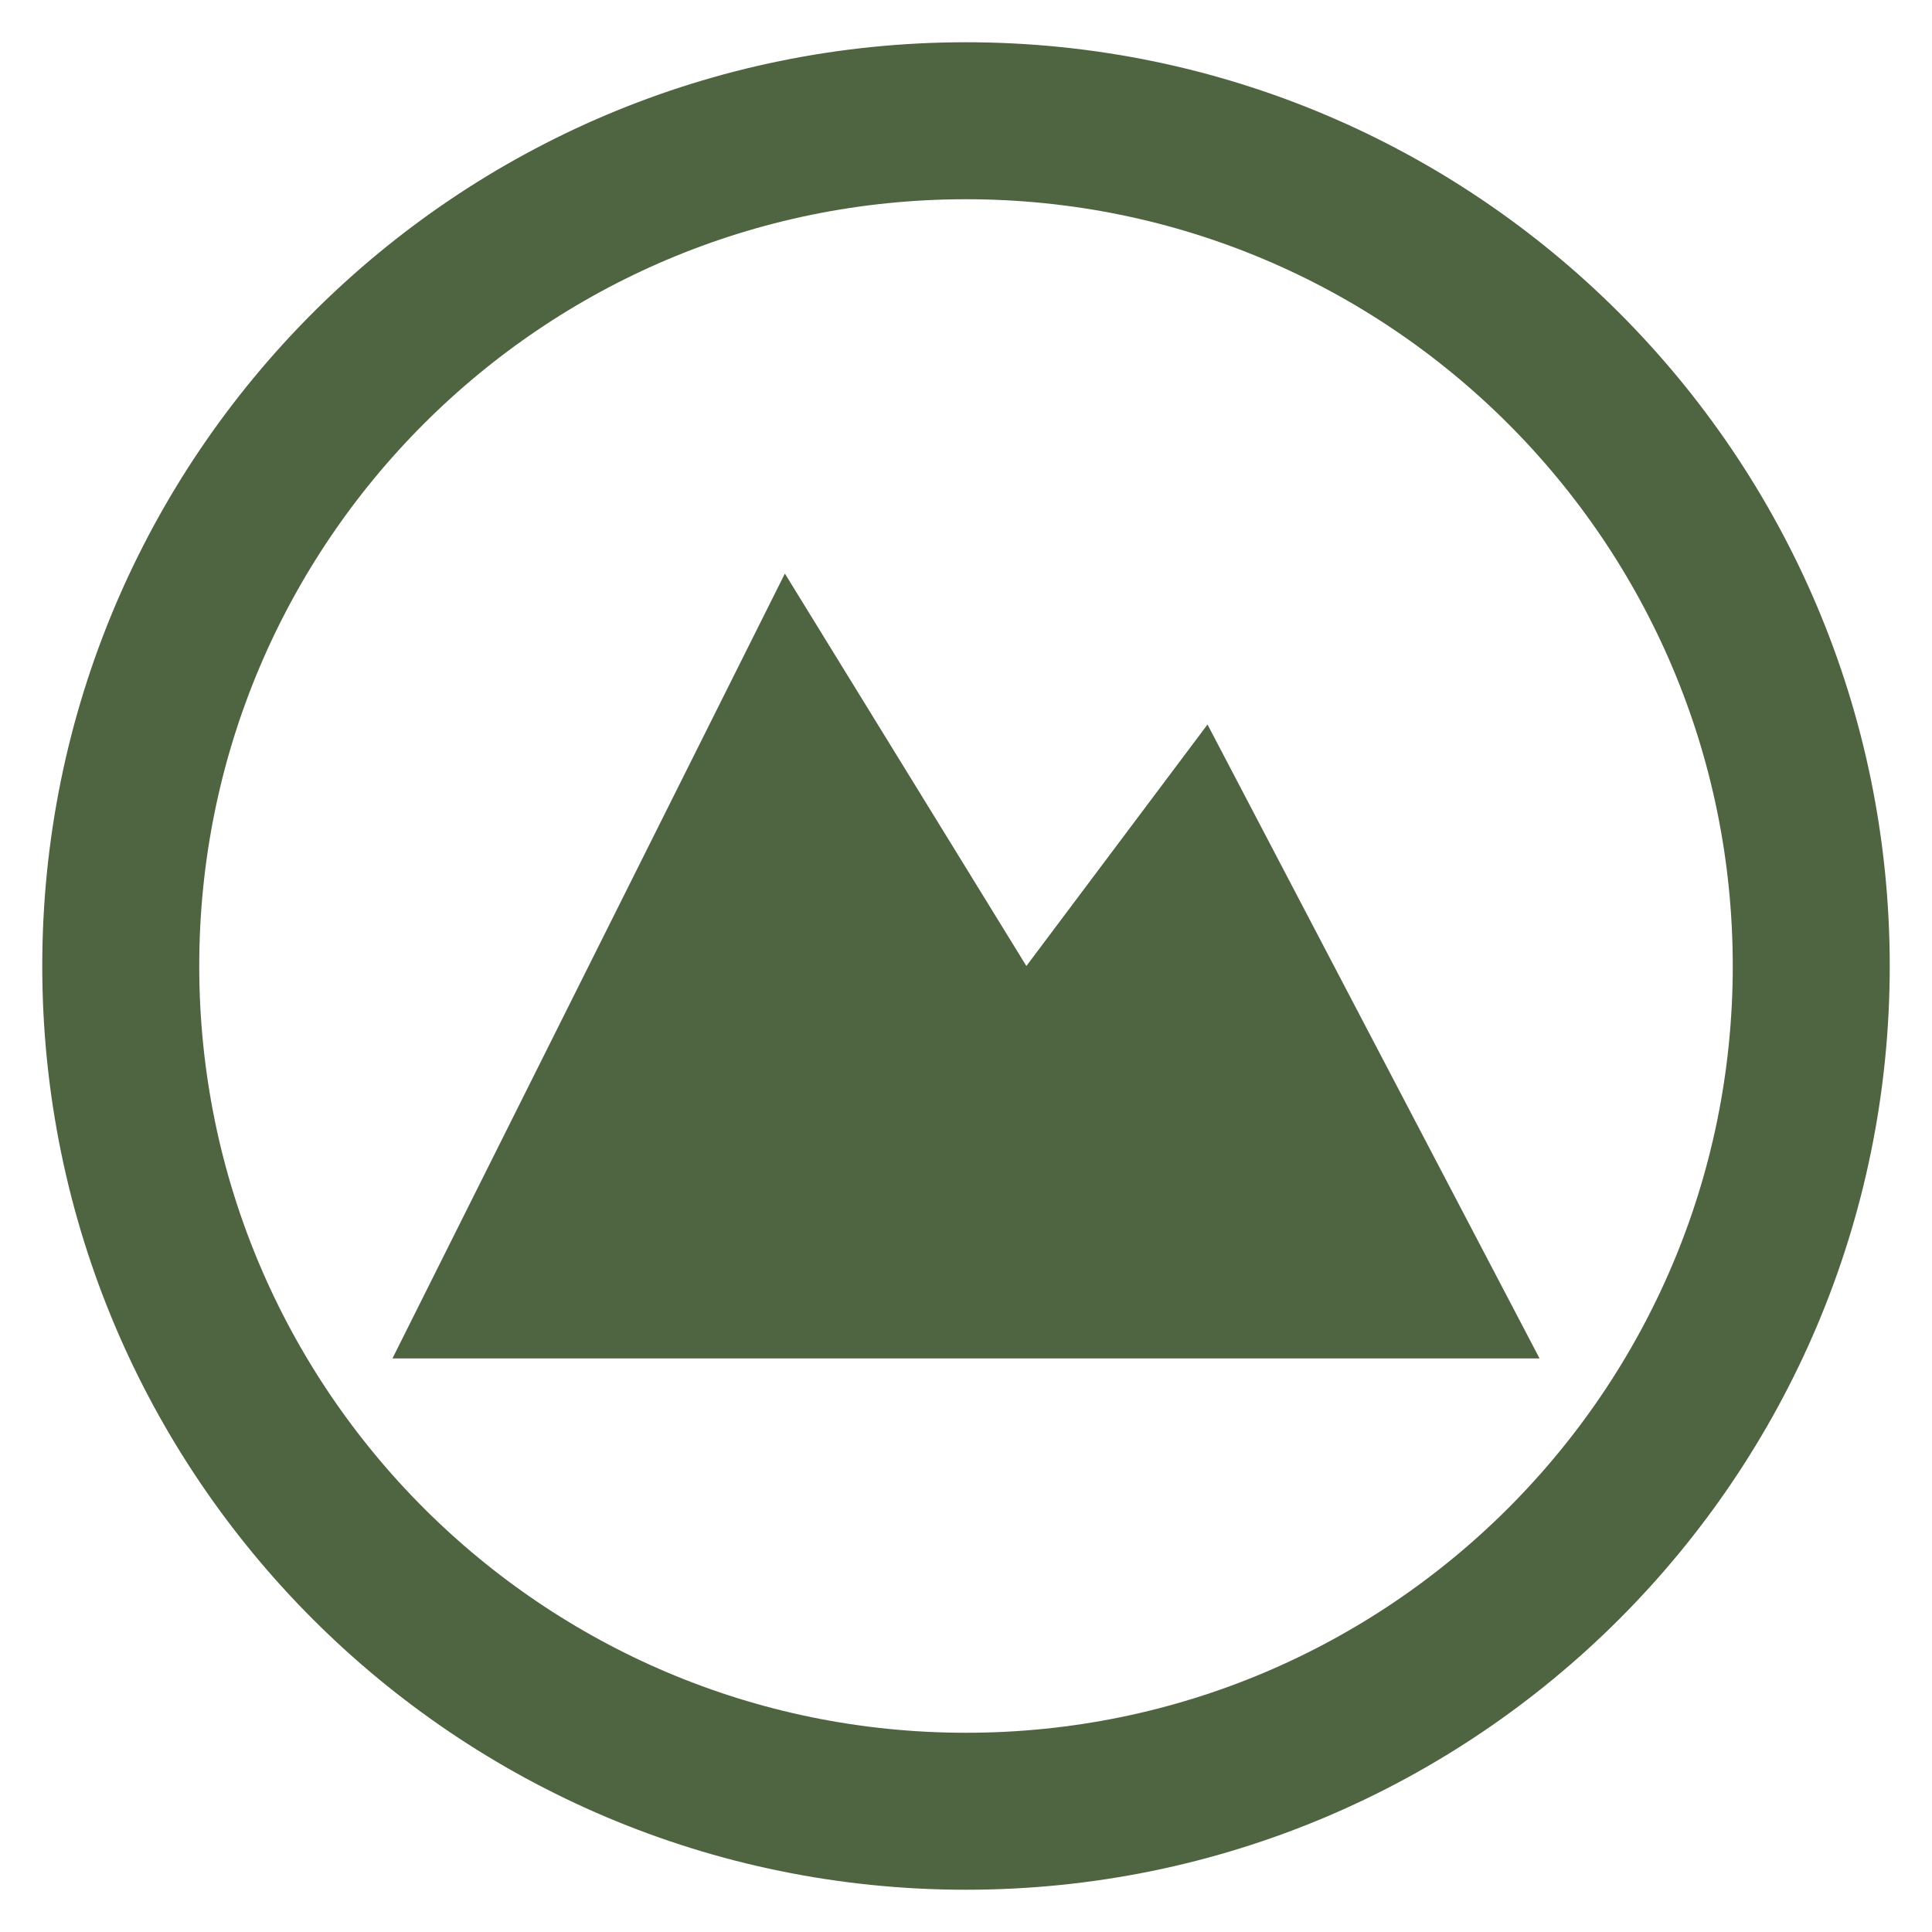
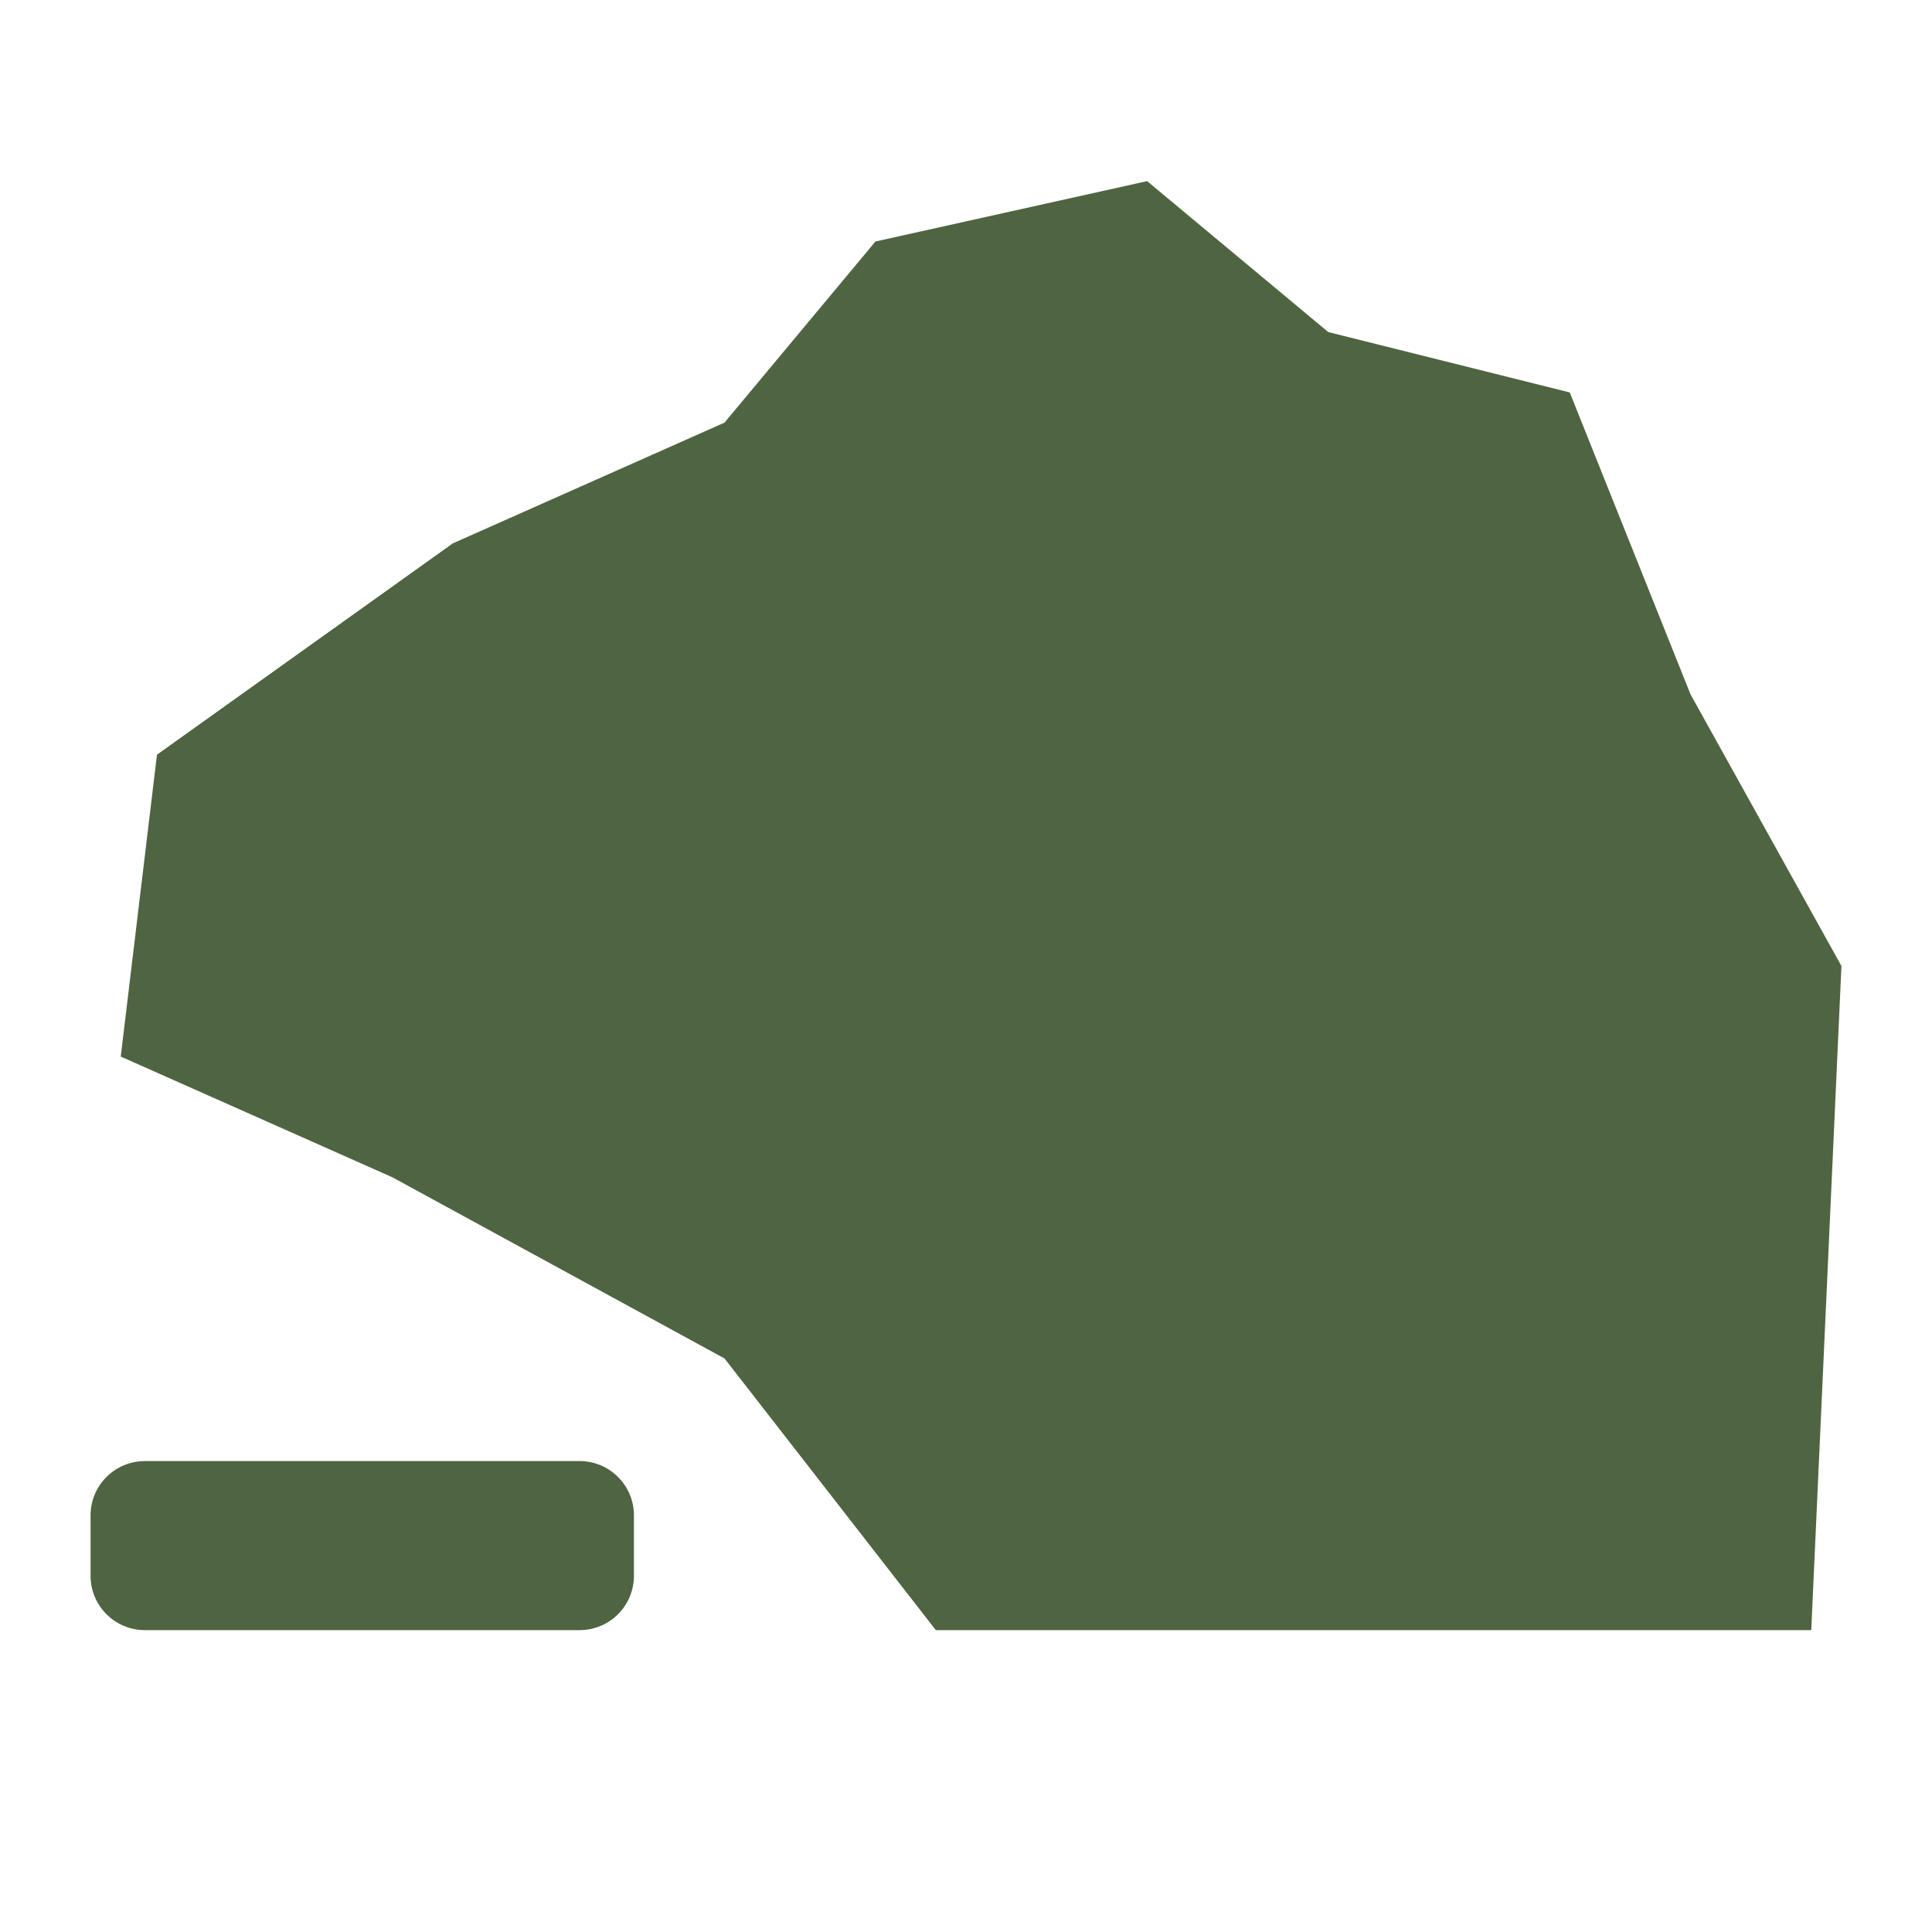
<svg xmlns="http://www.w3.org/2000/svg" viewBox="0 0 32 32">
  <style>
    .m { color: #4F6441; }
    @media (prefers-color-scheme: dark) { .m { color: #A4BA8F; } }
  </style>
  <g class="m">
-     <circle cx="16" cy="16" r="14" fill="none" stroke="currentColor" stroke-width="2.6" />
-     <path d="M6.5 22.5 13 9.5l4 6.5 3-4 5.5 10.5z" fill="currentColor" />
+     <path d="M15.5 27 12 22.5l-5.5-3-4.5-2 .6-5L7.5 9 12 7l2.5-3 4.5-1 3 2.5 4 1 2 5 2.5 4.5-.5 11z" fill="currentColor" />
+     <rect x="1.5" y="24.2" width="9" height="2.8" rx=".9" fill="currentColor" />
  </g>
</svg>
